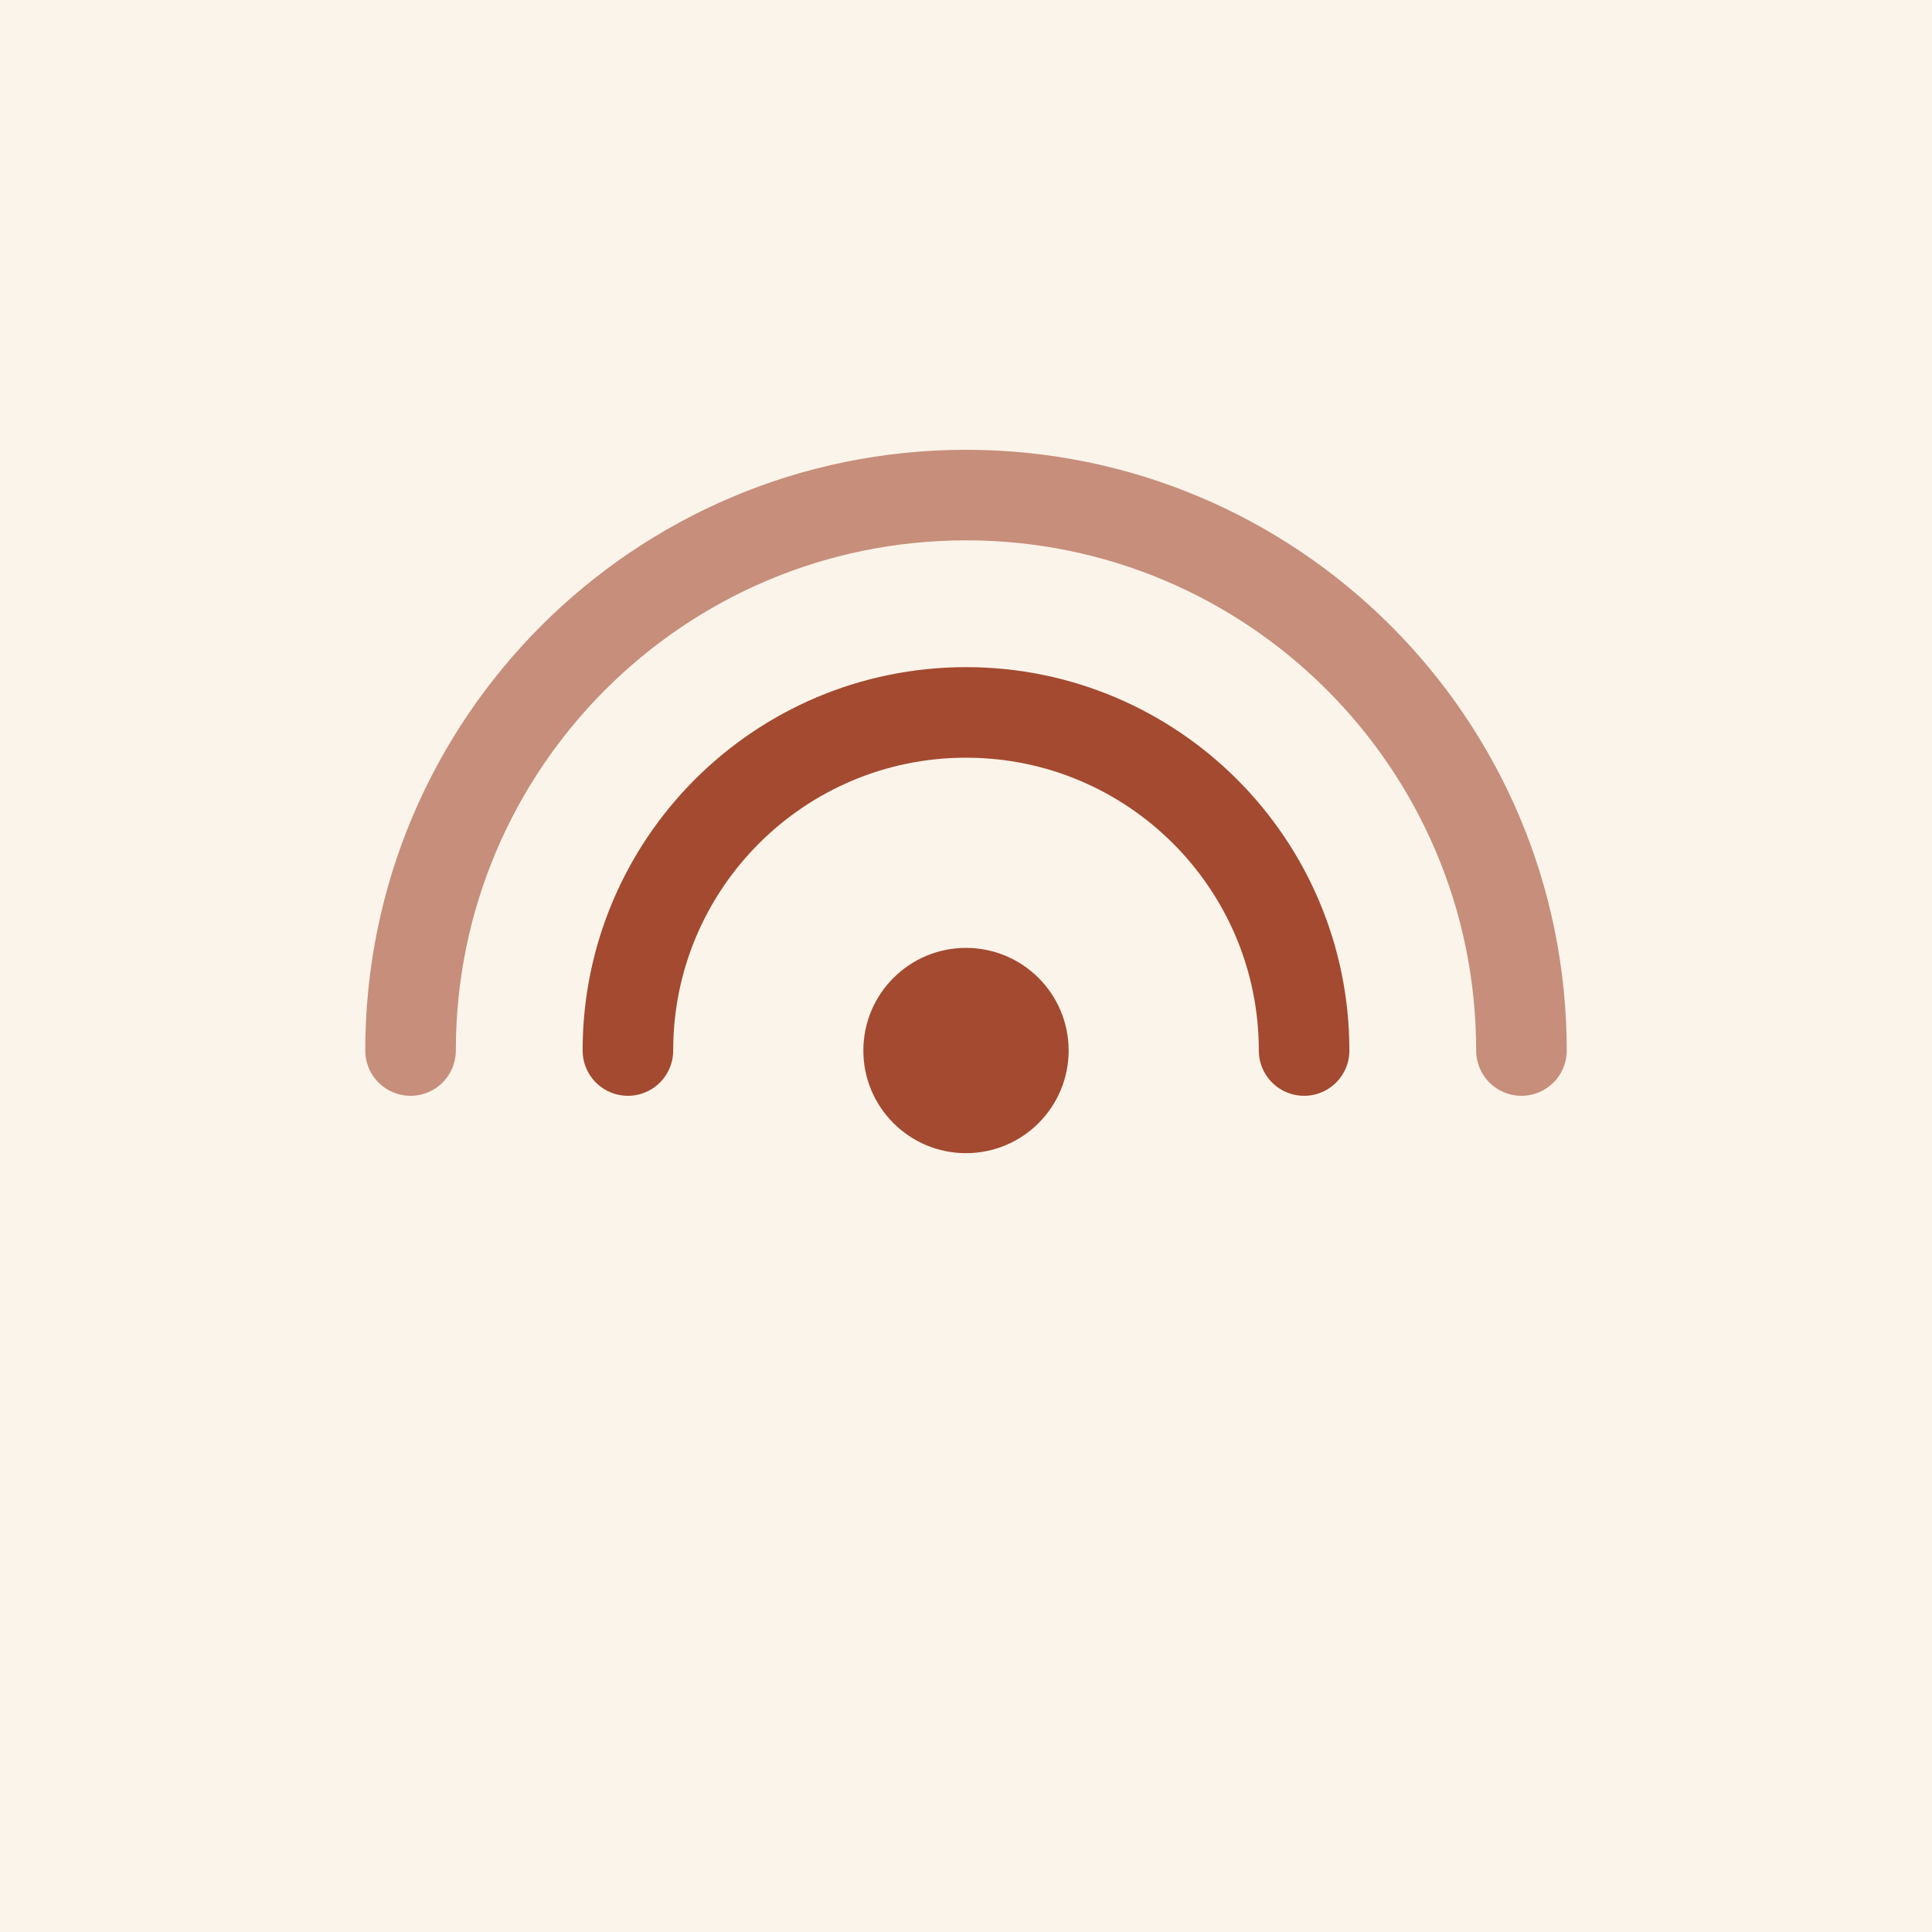
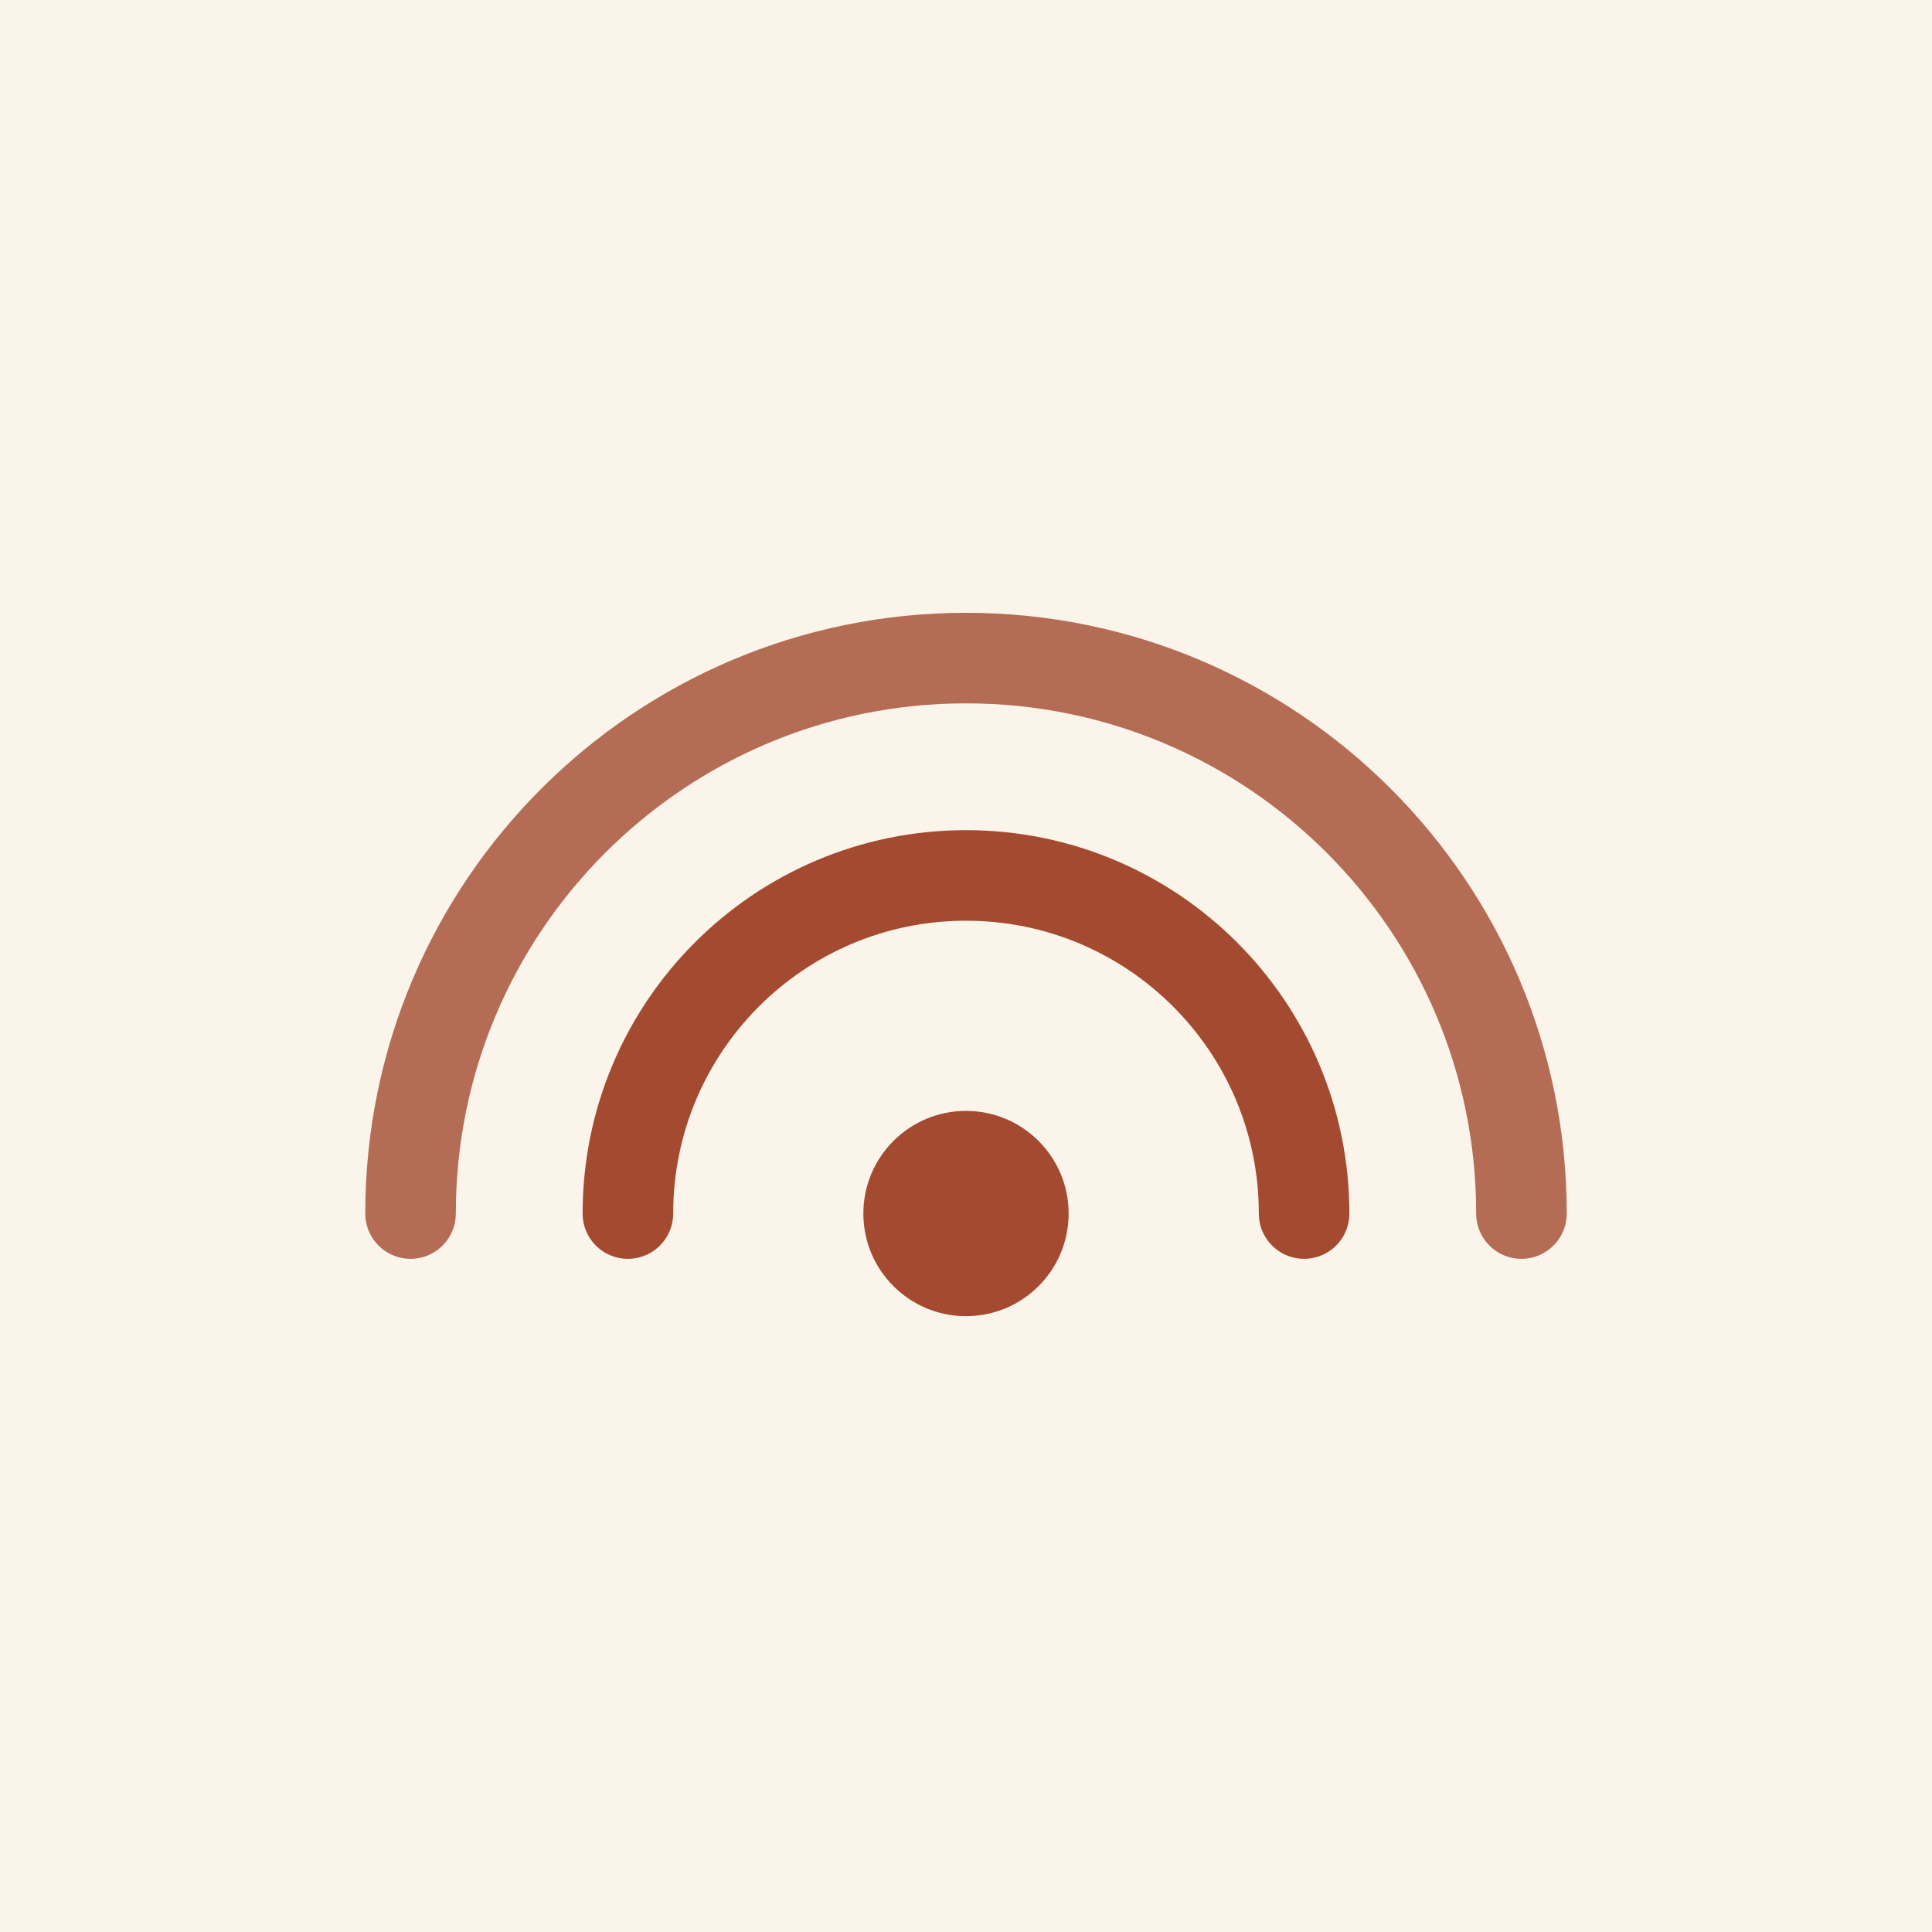
<svg xmlns="http://www.w3.org/2000/svg" width="512" height="512" viewBox="0 0 512 512">
  <rect width="512" height="512" fill="#FBF4EA" />
  <g transform="translate(256 256) scale(1.6)">
-     <circle cx="0" cy="14" r="17" fill="#A34A30" />
-     <path d="M-56 14 A56 56 0 0 1 56 14" fill="none" stroke="#A34A30" stroke-width="15" stroke-linecap="round" />
-     <path d="M-92 14 A92 92 0 0 1 92 14" fill="none" stroke="#A34A30" stroke-width="15" stroke-linecap="round" opacity=".6" />
+     <circle cx="0" cy="41" r="17" fill="#A34A30" />
+     <path d="M-56 41 A56 56 0 0 1 56 41" fill="none" stroke="#A34A30" stroke-width="15" stroke-linecap="round" />
+     <path d="M-92 41 A92 92 0 0 1 92 41" fill="none" stroke="#A34A30" stroke-width="15" stroke-linecap="round" opacity=".8" />
  </g>
</svg>
